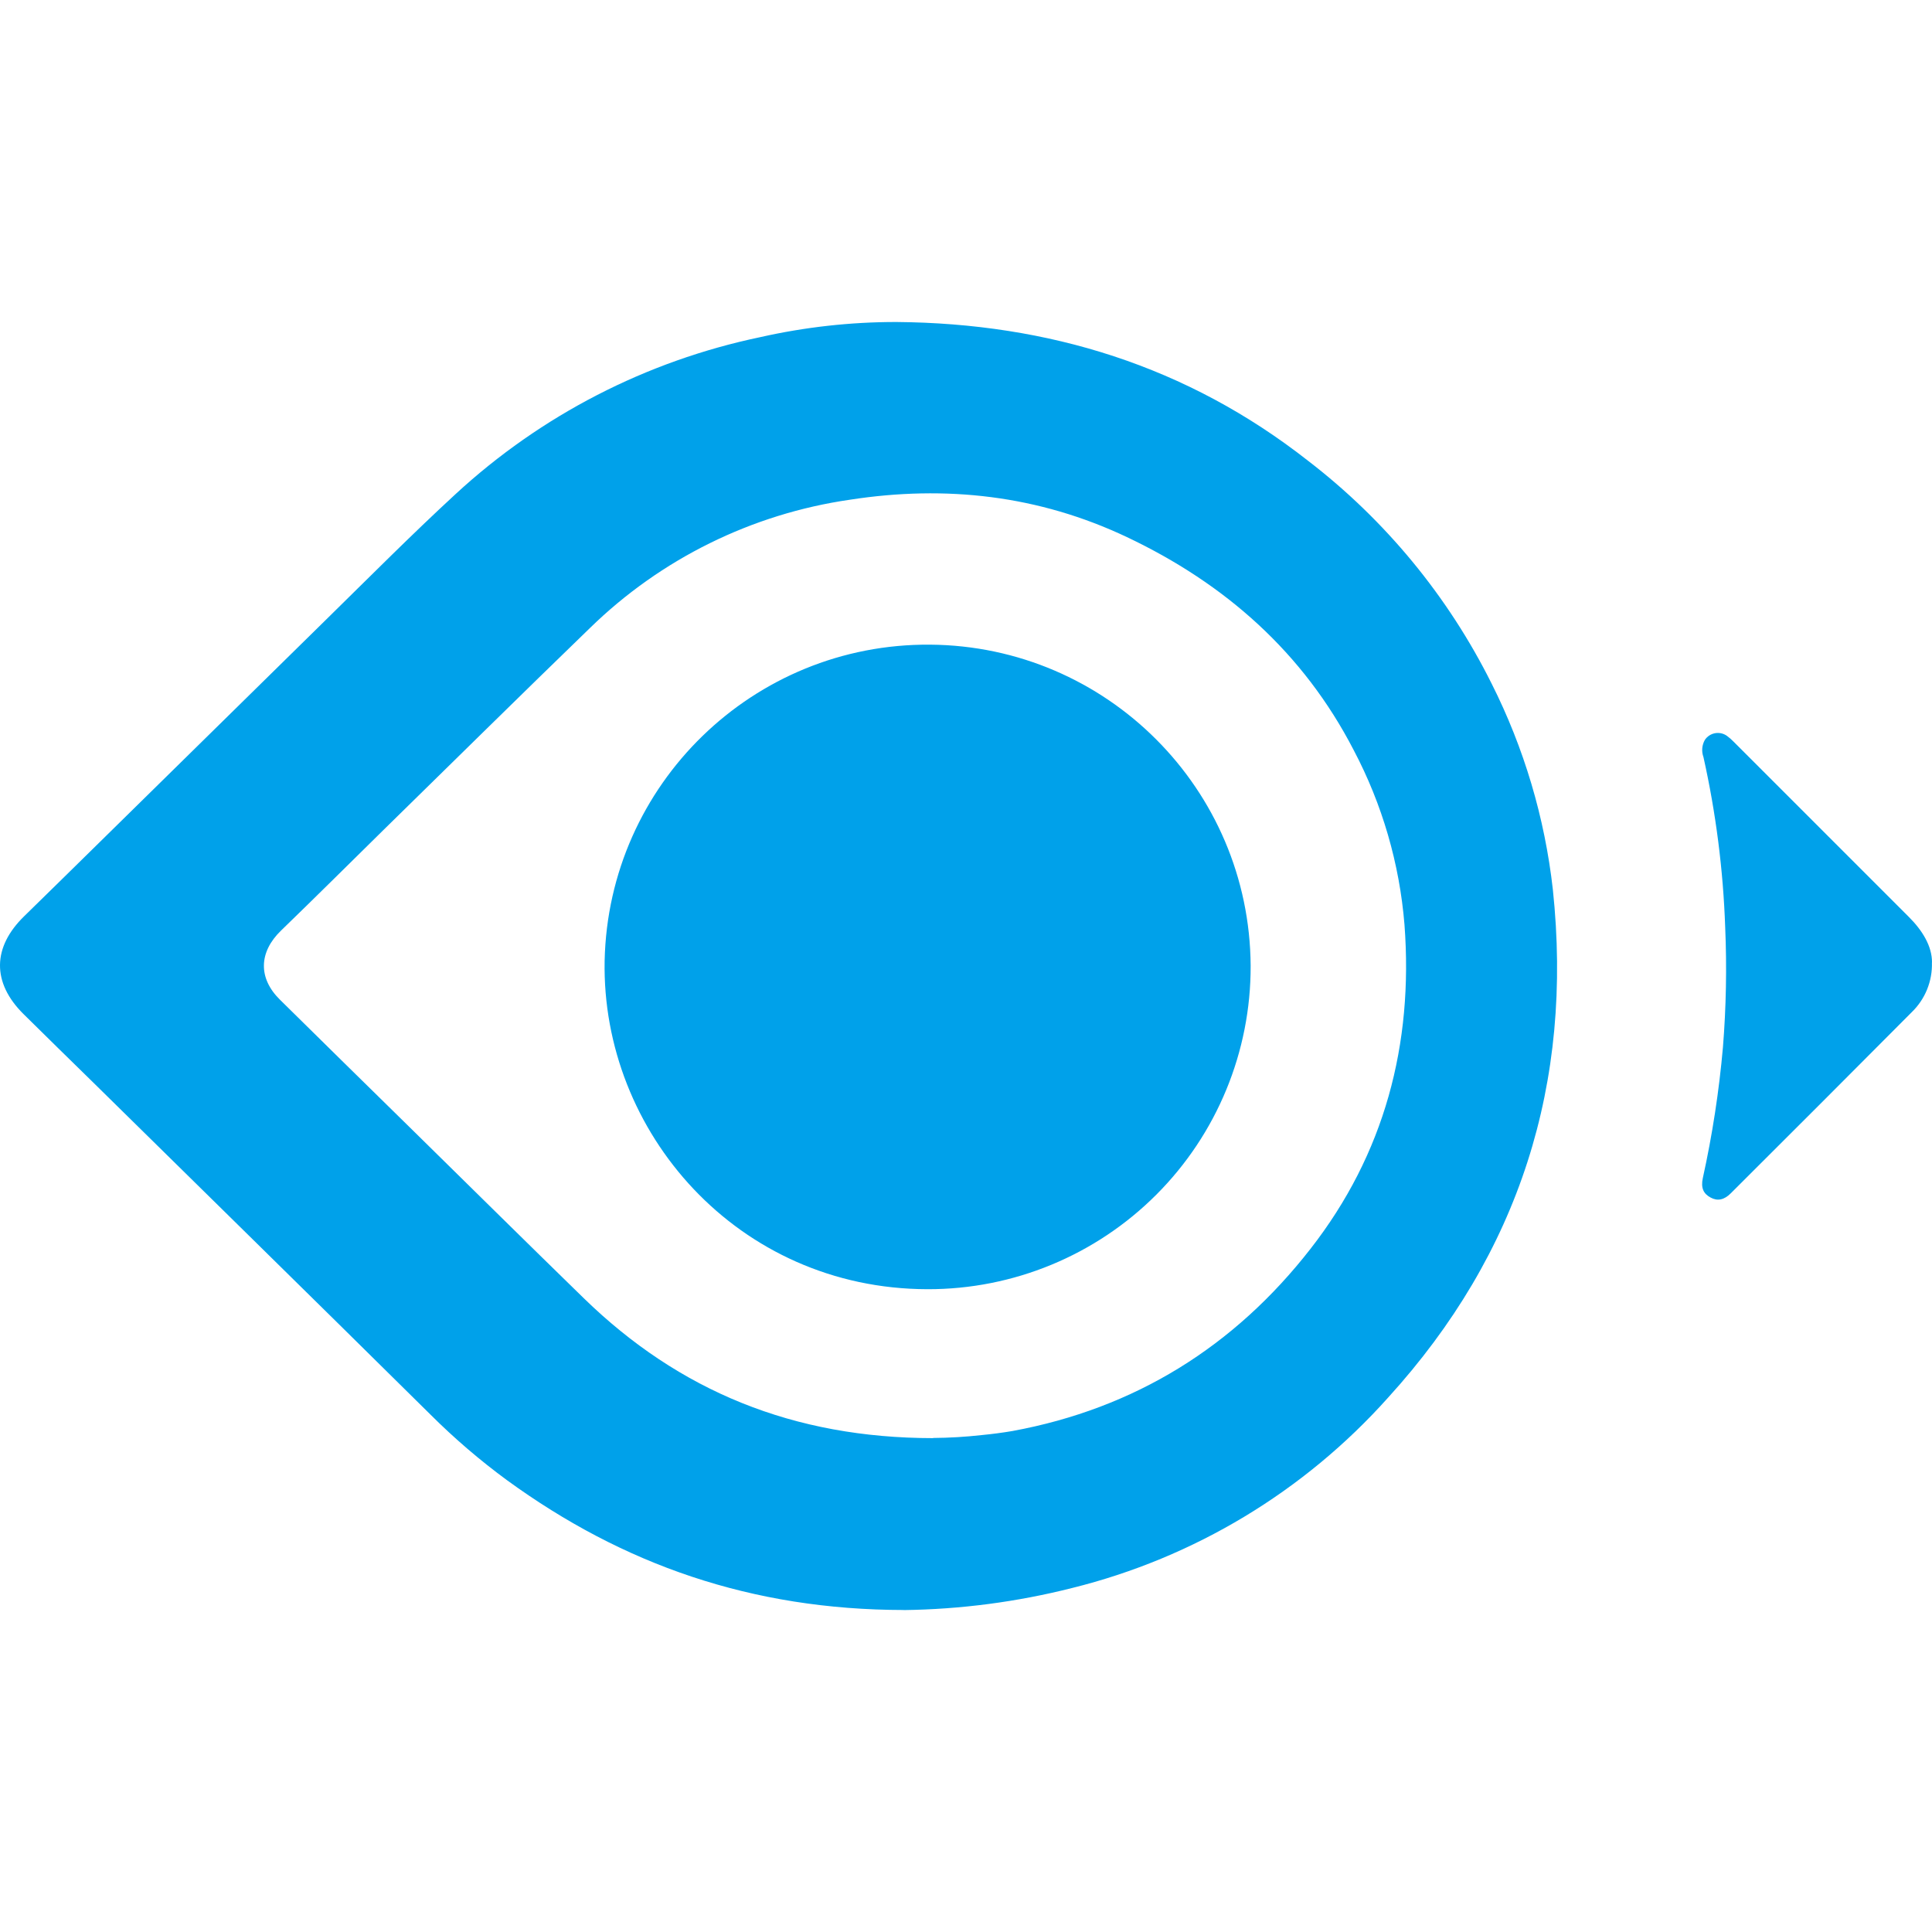
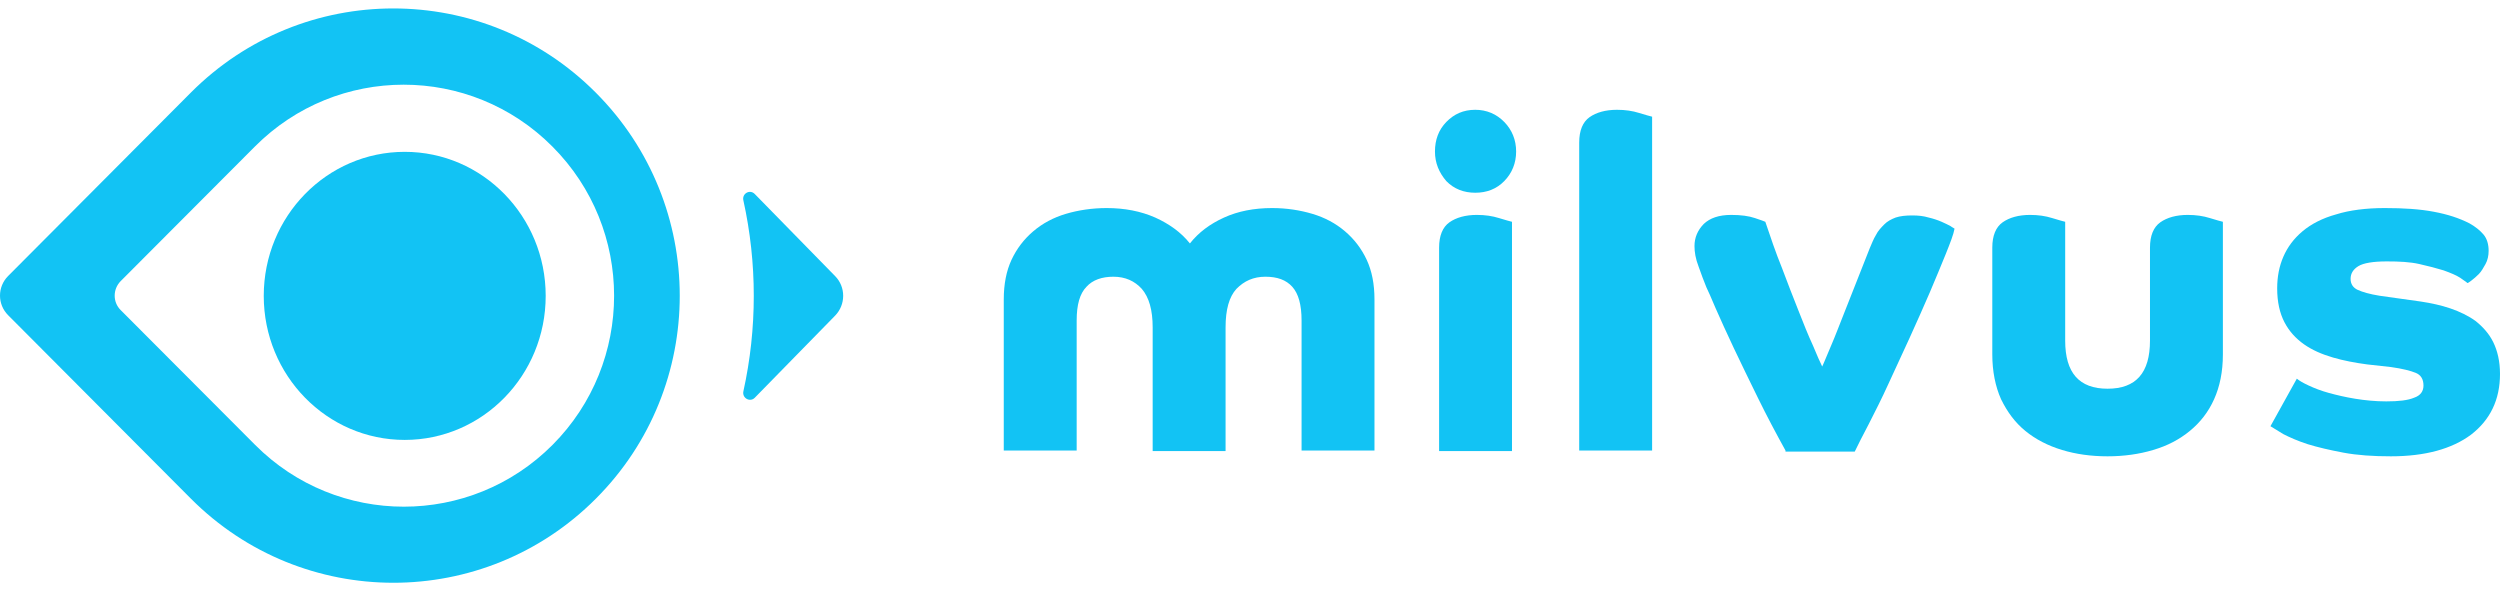
- <svg xmlns="http://www.w3.org/2000/svg" fill="#00A1EA" role="img" viewBox="0 0 24 24">
-   <path d="M15.536 11.997a4.005 4.005 0 0 1-4.015 4.018c-2.36-.005-4.05-1.954-4.01-4.08a4.013 4.013 0 0 1 8.025.061zm8.463-.04a.823.823 0 0 1-.25.616q-1.122 1.128-2.248 2.25c-.082.083-.165.1-.25.054-.091-.048-.124-.121-.098-.242a12.764 12.764 0 0 0 .25-1.626 12.153 12.153 0 0 0 .028-1.49 11.56 11.56 0 0 0-.27-2.114.255.255 0 0 1 .017-.213.194.194 0 0 1 .273-.052.628.628 0 0 1 .086.075l2.174 2.174c.171.17.29.366.289.567zM11.226 20c-1.89-.002-3.488-.565-4.926-1.611a8.317 8.317 0 0 1-.952-.816q-1.125-1.112-2.253-2.221l-1.931-1.899c-.291-.285-.583-.57-.873-.857-.393-.39-.387-.83.012-1.217.296-.288.59-.579.885-.868q1.433-1.41 2.867-2.818c.532-.522 1.057-1.051 1.604-1.555a7.996 7.996 0 0 1 3.786-1.95A7.668 7.668 0 0 1 11.135 4c1.89.015 3.612.546 5.113 1.723a7.987 7.987 0 0 1 2.282 2.77 7.567 7.567 0 0 1 .76 2.556c.255 2.404-.414 4.518-2.046 6.312a7.772 7.772 0 0 1-3.927 2.366 8.995 8.995 0 0 1-2.091.274zm.364-2.137a5.819 5.819 0 0 0 .605-.036 5.35 5.35 0 0 0 .38-.05c1.525-.28 2.76-1.051 3.704-2.263.92-1.178 1.28-2.542 1.168-4.028a5.626 5.626 0 0 0-.631-2.168c-.627-1.213-1.596-2.067-2.817-2.646-1.096-.519-2.248-.649-3.443-.464A5.814 5.814 0 0 0 7.33 7.8c-.858.83-1.707 1.669-2.56 2.504-.426.419-.85.841-1.28 1.257-.274.266-.286.588-.013.857q.804.793 1.61 1.583c.722.709 1.44 1.42 2.165 2.126 1.184 1.153 2.604 1.737 4.339 1.738z" />
+ <svg xmlns="http://www.w3.org/2000/svg" width="148" height="35" viewBox="0 0 148 35" fill="none">
+   <path d="M35.269 5.482C28.65 -1.161 17.917 -1.161 11.298 5.482L0.48 16.34C-0.16 16.982 -0.16 18.017 0.48 18.659L11.298 29.517C17.917 36.159 28.65 36.159 35.269 29.527C41.898 22.895 41.898 12.125 35.269 5.482ZM32.711 26.337C27.851 31.215 19.963 31.215 15.103 26.337L7.141 18.354C6.672 17.886 6.672 17.124 7.141 16.645L15.092 8.673C19.953 3.794 27.84 3.794 32.7 8.673C37.571 13.552 37.571 21.458 32.711 26.337Z" fill="#12C3F4" />
+   <path d="M49.444 16.35L44.68 11.483C44.392 11.188 43.912 11.461 44.008 11.864C44.829 15.577 44.829 19.454 44.008 23.168C43.923 23.57 44.402 23.832 44.68 23.549L49.444 18.681C50.073 18.027 50.073 16.993 49.444 16.35Z" fill="#12C3F4" />
+   <path d="M23.96 26.043C28.569 26.043 32.305 22.225 32.305 17.516C32.305 12.806 28.569 8.989 23.96 8.989C19.351 8.989 15.614 12.806 15.614 17.516C15.614 22.225 19.351 26.043 23.96 26.043Z" fill="#12C3F4" />
+   <path d="M59.423 17.727C59.423 16.82 59.576 16.038 59.882 15.381C60.188 14.725 60.617 14.162 61.168 13.693C61.719 13.223 62.362 12.88 63.096 12.661C63.831 12.442 64.657 12.317 65.514 12.317C66.585 12.317 67.534 12.504 68.391 12.88C69.218 13.255 69.922 13.755 70.442 14.412C70.962 13.755 71.635 13.255 72.462 12.88C73.288 12.504 74.237 12.317 75.308 12.317C76.165 12.317 76.961 12.442 77.696 12.661C78.43 12.88 79.073 13.223 79.624 13.693C80.175 14.162 80.603 14.725 80.909 15.381C81.216 16.038 81.369 16.82 81.369 17.727V26.67H77.053V18.977C77.053 18.039 76.869 17.383 76.502 16.976C76.135 16.57 75.615 16.382 74.91 16.382C74.207 16.382 73.656 16.632 73.197 17.101C72.768 17.57 72.554 18.321 72.554 19.384V26.702H68.238V19.384C68.238 18.352 68.024 17.602 67.595 17.101C67.167 16.632 66.616 16.382 65.912 16.382C65.239 16.382 64.688 16.57 64.32 16.976C63.923 17.383 63.739 18.039 63.739 18.977V26.67H59.423V17.727Z" fill="#12C3F4" />
+   <path d="M84.95 8.97C84.95 8.283 85.164 7.688 85.623 7.219C86.082 6.75 86.633 6.5 87.337 6.5C88.01 6.5 88.592 6.75 89.051 7.219C89.51 7.688 89.755 8.283 89.755 8.97C89.755 9.658 89.51 10.253 89.051 10.722C88.592 11.191 88.01 11.41 87.337 11.41C86.664 11.41 86.082 11.191 85.623 10.722C85.195 10.221 84.95 9.658 84.95 8.97ZM85.195 14.662C85.195 13.943 85.409 13.442 85.807 13.161C86.205 12.88 86.755 12.723 87.429 12.723C87.919 12.723 88.347 12.786 88.745 12.911C89.143 13.036 89.388 13.098 89.51 13.13V26.702H85.195V14.662Z" fill="#12C3F4" />
+   <path d="M93.489 8.439C93.489 7.72 93.704 7.219 94.101 6.938C94.499 6.656 95.05 6.5 95.724 6.5C96.213 6.5 96.642 6.563 97.04 6.688C97.438 6.813 97.682 6.875 97.805 6.907V26.671H93.489V8.439Z" fill="#12C3F4" />
+   <path d="M105.701 26.67C105.15 25.67 104.599 24.638 104.079 23.575C103.558 22.511 103.069 21.511 102.64 20.604C102.212 19.697 101.844 18.884 101.569 18.258C101.293 17.602 101.11 17.195 101.018 17.007C100.865 16.632 100.712 16.226 100.559 15.788C100.375 15.319 100.314 14.912 100.314 14.568C100.314 14.068 100.498 13.63 100.865 13.255C101.232 12.911 101.752 12.723 102.487 12.723C103.069 12.723 103.528 12.786 103.895 12.911C104.262 13.036 104.446 13.098 104.507 13.13C104.813 14.037 105.119 14.943 105.487 15.85C105.823 16.757 106.16 17.602 106.466 18.383C106.772 19.165 107.048 19.853 107.323 20.447C107.568 21.041 107.751 21.448 107.874 21.698C107.996 21.448 108.149 21.041 108.394 20.479C108.639 19.916 108.884 19.259 109.159 18.571C109.435 17.883 109.71 17.164 109.986 16.476C110.261 15.788 110.506 15.162 110.69 14.693C110.812 14.412 110.904 14.162 111.057 13.911C111.179 13.661 111.363 13.474 111.547 13.286C111.73 13.098 111.975 12.973 112.22 12.879C112.496 12.786 112.832 12.754 113.2 12.754C113.567 12.754 113.873 12.786 114.179 12.879C114.454 12.942 114.73 13.036 114.944 13.13C115.158 13.223 115.342 13.317 115.464 13.38C115.587 13.474 115.679 13.505 115.709 13.536C115.648 13.88 115.464 14.349 115.189 15.037C114.914 15.694 114.607 16.476 114.24 17.32C113.873 18.164 113.475 19.071 113.046 20.009C112.618 20.948 112.189 21.855 111.792 22.73C111.394 23.606 110.996 24.387 110.629 25.107C110.261 25.795 109.986 26.358 109.802 26.733H105.701V26.67Z" fill="#12C3F4" />
+   <path d="M122.259 20.166C122.259 22.073 123.086 23.012 124.769 23.012C126.453 23.012 127.279 22.073 127.279 20.166V14.662C127.279 13.943 127.493 13.442 127.891 13.161C128.289 12.879 128.84 12.723 129.513 12.723C130.003 12.723 130.432 12.786 130.829 12.911C131.227 13.036 131.472 13.098 131.595 13.13V20.979C131.595 22.011 131.411 22.887 131.074 23.637C130.738 24.388 130.248 25.013 129.636 25.513C129.024 26.014 128.32 26.389 127.463 26.639C126.636 26.889 125.718 27.014 124.769 27.014C123.79 27.014 122.902 26.889 122.076 26.639C121.249 26.389 120.515 26.014 119.903 25.513C119.291 25.013 118.831 24.388 118.464 23.637C118.127 22.887 117.944 21.98 117.944 20.979V14.662C117.944 13.943 118.158 13.442 118.556 13.161C118.954 12.879 119.505 12.723 120.178 12.723C120.668 12.723 121.096 12.786 121.494 12.911C121.892 13.036 122.137 13.098 122.259 13.13V20.166Z" fill="#12C3F4" />
+   <path d="M135.972 22.417C136.125 22.543 136.339 22.668 136.676 22.824C137.012 22.98 137.41 23.137 137.869 23.262C138.328 23.387 138.849 23.512 139.43 23.606C140.012 23.7 140.624 23.762 141.267 23.762C142.001 23.762 142.552 23.7 142.919 23.543C143.287 23.418 143.47 23.168 143.47 22.824C143.47 22.449 143.317 22.198 143.011 22.073C142.705 21.948 142.215 21.823 141.542 21.729L140.134 21.573C139.43 21.479 138.757 21.354 138.114 21.166C137.471 20.979 136.89 20.729 136.4 20.385C135.91 20.041 135.512 19.603 135.237 19.071C134.962 18.54 134.809 17.883 134.809 17.07C134.809 16.382 134.931 15.757 135.176 15.194C135.421 14.631 135.788 14.13 136.308 13.693C136.829 13.255 137.502 12.911 138.298 12.692C139.094 12.442 140.073 12.317 141.175 12.317C142.307 12.317 143.256 12.379 144.082 12.536C144.909 12.692 145.582 12.911 146.194 13.223C146.531 13.411 146.806 13.63 147.021 13.88C147.235 14.13 147.327 14.474 147.327 14.85C147.327 15.131 147.266 15.412 147.143 15.631C147.021 15.85 146.898 16.069 146.745 16.226C146.592 16.382 146.439 16.507 146.317 16.601C146.194 16.695 146.103 16.757 146.072 16.757C146.011 16.695 145.858 16.601 145.643 16.445C145.399 16.288 145.093 16.163 144.664 16.007C144.266 15.882 143.776 15.757 143.225 15.631C142.675 15.506 142.032 15.475 141.297 15.475C140.501 15.475 139.92 15.569 139.614 15.757C139.308 15.944 139.155 16.194 139.155 16.507C139.155 16.82 139.308 17.039 139.583 17.164C139.859 17.289 140.287 17.414 140.869 17.508L143.317 17.852C143.929 17.945 144.511 18.071 145.062 18.258C145.613 18.446 146.133 18.696 146.562 19.009C146.99 19.353 147.357 19.759 147.602 20.26C147.847 20.76 148 21.385 148 22.136C148 23.668 147.419 24.857 146.286 25.732C145.154 26.577 143.562 27.014 141.542 27.014C140.501 27.014 139.553 26.952 138.726 26.796C137.9 26.639 137.226 26.483 136.614 26.295C136.033 26.108 135.543 25.889 135.176 25.701C134.809 25.482 134.564 25.326 134.411 25.232L135.972 22.417Z" fill="#12C3F4" />
</svg>
